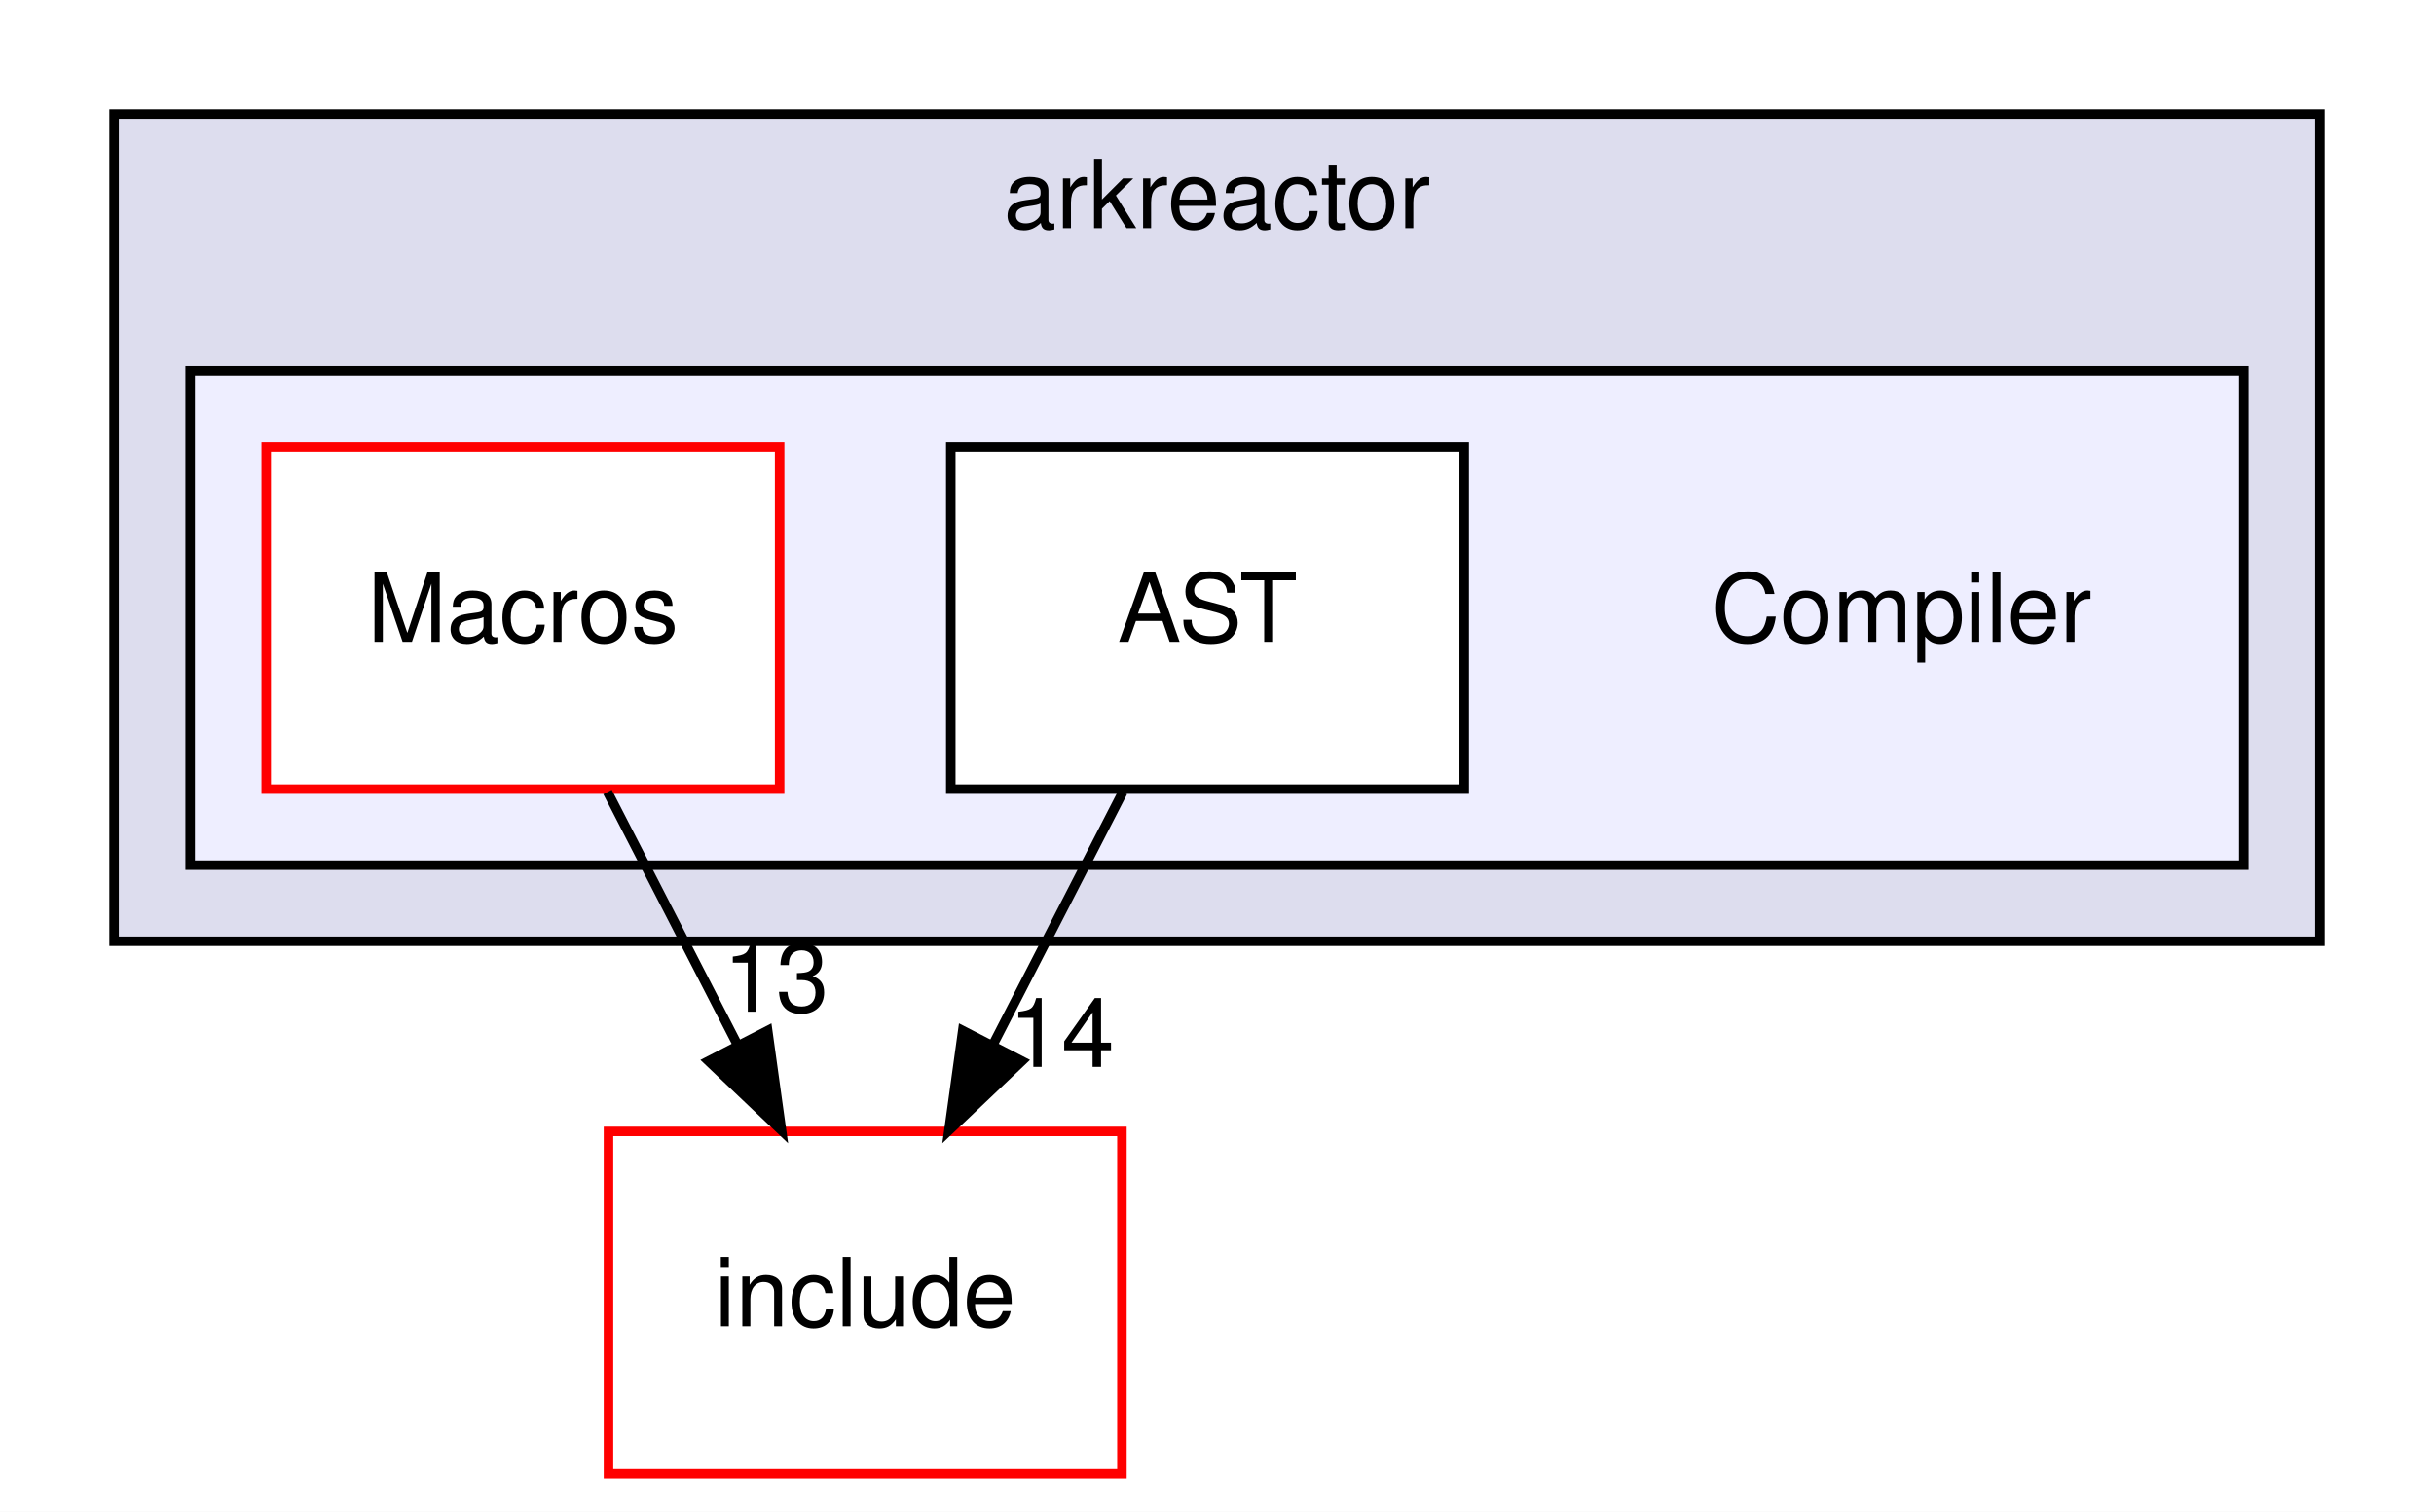
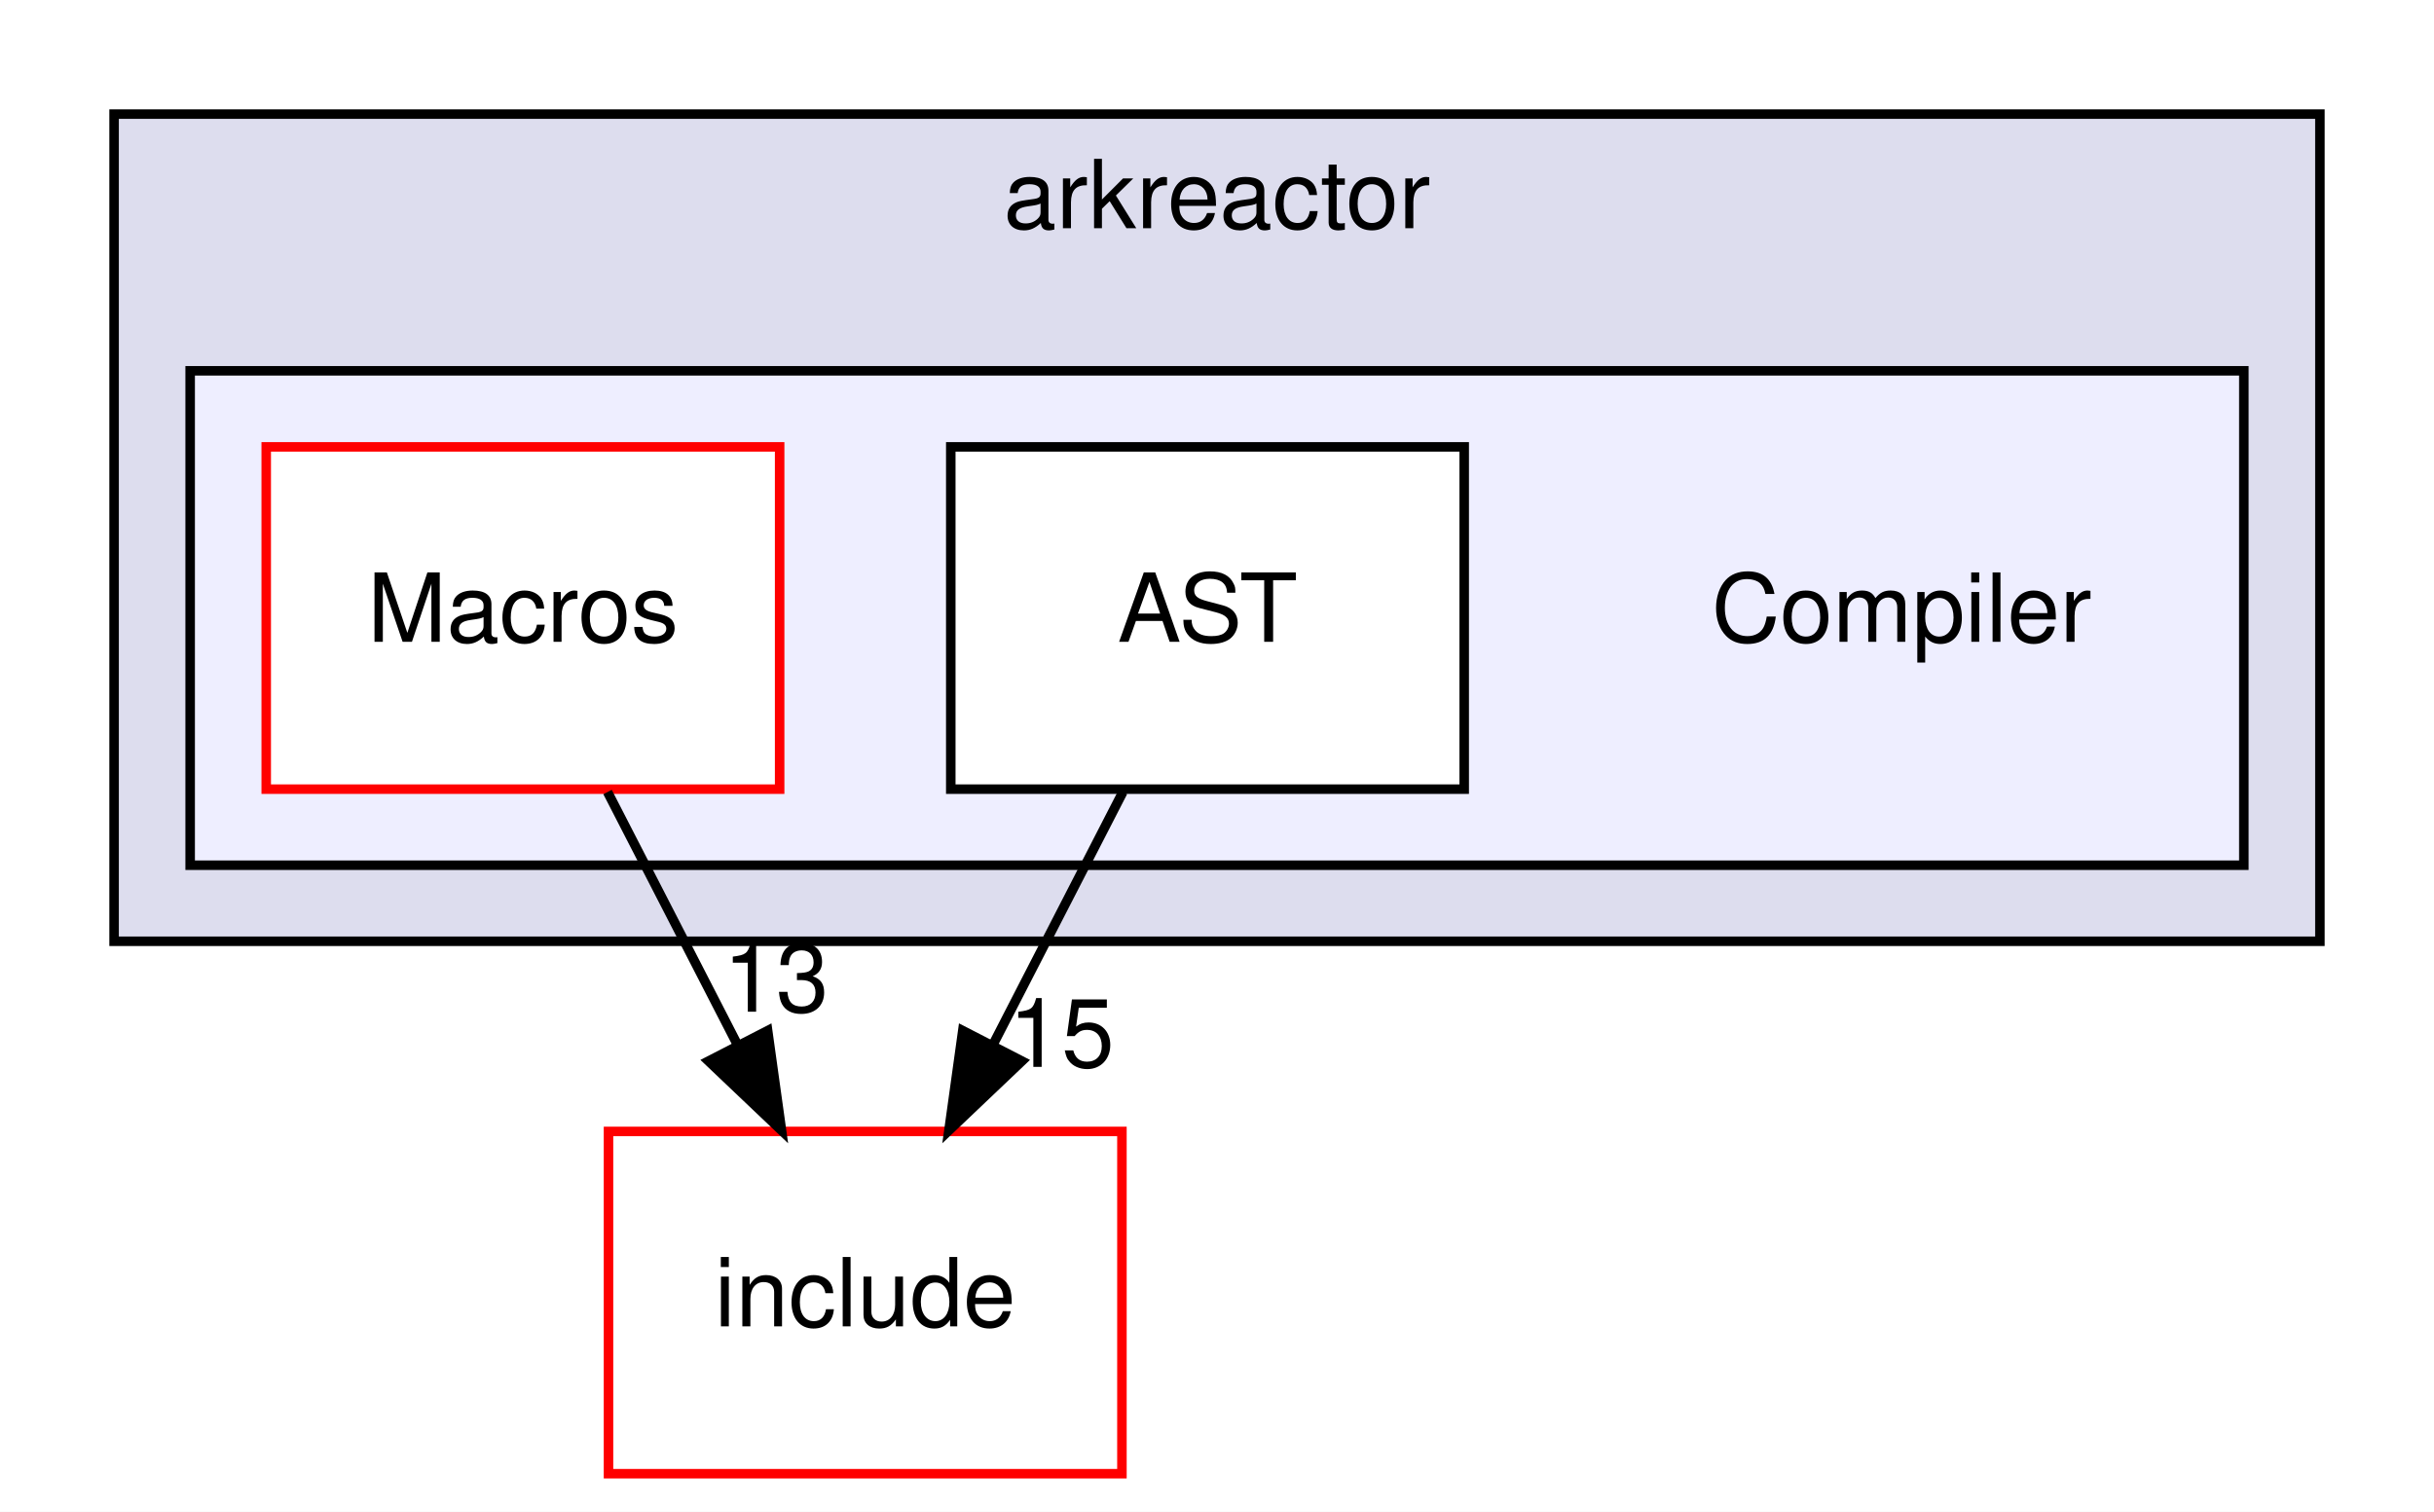
<svg xmlns="http://www.w3.org/2000/svg" xmlns:xlink="http://www.w3.org/1999/xlink" width="256pt" height="159pt" viewBox="0.00 0.00 256.00 159.00">
  <g id="graph0" class="graph" transform="scale(1 1) rotate(0) translate(4 155)">
    <polygon fill="white" stroke="transparent" points="-4,4 -4,-155 252,-155 252,4 -4,4" />
    <g id="clust1" class="cluster">
      <g id="a_clust1">
        <a xlink:href="dir_e0d450b481c7e7e5abacff9799e54b3d.html" target="_top" xlink:title="arkreactor">
          <polygon fill="#ddddee" stroke="black" points="8,-56 8,-143 240,-143 240,-56 8,-56" />
          <text text-anchor="middle" x="124" y="-131" font-family="Helvetica,sans-Serif" font-size="10.00">arkreactor</text>
        </a>
      </g>
    </g>
    <g id="clust2" class="cluster">
      <g id="a_clust2">
        <a xlink:href="dir_548d85becfdd8b4d1d64f6a452aea6ab.html" target="_top">
          <polygon fill="#eeeeff" stroke="black" points="16,-64 16,-116 232,-116 232,-64 16,-64" />
        </a>
      </g>
    </g>
    <g id="node1" class="node">
      <text text-anchor="middle" x="196" y="-87.5" font-family="Helvetica,sans-Serif" font-size="10.00">Compiler</text>
    </g>
    <g id="node2" class="node">
      <g id="a_node2">
        <a xlink:href="dir_60d9a1ba7355fd01e18353677e9347b6.html" target="_top" xlink:title="AST">
          <polygon fill="white" stroke="black" points="150,-108 96,-108 96,-72 150,-72 150,-108" />
          <text text-anchor="middle" x="123" y="-87.5" font-family="Helvetica,sans-Serif" font-size="10.00">AST</text>
        </a>
      </g>
    </g>
    <g id="node4" class="node">
      <g id="a_node4">
        <a xlink:href="dir_d44c64559bbebec7f509842c48db8b23.html" target="_top" xlink:title="include">
          <polygon fill="white" stroke="red" points="114,-36 60,-36 60,0 114,0 114,-36" />
          <text text-anchor="middle" x="87" y="-15.5" font-family="Helvetica,sans-Serif" font-size="10.00">include</text>
        </a>
      </g>
    </g>
    <g id="edge1" class="edge">
      <path fill="none" stroke="black" d="M114.1,-71.7C110,-63.73 105.05,-54.1 100.51,-45.26" />
      <polygon fill="black" stroke="black" points="103.48,-43.4 95.8,-36.1 97.26,-46.6 103.48,-43.4" />
      <g id="a_edge1-headlabel">
-         <a xlink:href="dir_000014_000000.html" target="_top" xlink:title="14">
-           <text text-anchor="middle" x="107.65" y="-42.79" font-family="Helvetica,sans-Serif" font-size="10.00">14</text>
+         <a xlink:href="dir_000014_000000.html" target="_top" xlink:title="15">
+           <text text-anchor="middle" x="107.65" y="-42.79" font-family="Helvetica,sans-Serif" font-size="10.00">15</text>
        </a>
      </g>
    </g>
    <g id="node3" class="node">
      <g id="a_node3">
        <a xlink:href="dir_b9cbe36700296659acef612d0d107ef6.html" target="_top" xlink:title="Macros">
          <polygon fill="white" stroke="red" points="78,-108 24,-108 24,-72 78,-72 78,-108" />
          <text text-anchor="middle" x="51" y="-87.5" font-family="Helvetica,sans-Serif" font-size="10.00">Macros</text>
        </a>
      </g>
    </g>
    <g id="edge2" class="edge">
      <path fill="none" stroke="black" d="M59.9,-71.7C64,-63.73 68.95,-54.1 73.49,-45.26" />
      <polygon fill="black" stroke="black" points="76.74,-46.6 78.2,-36.1 70.52,-43.4 76.74,-46.6" />
      <g id="a_edge2-headlabel">
        <a xlink:href="dir_000015_000000.html" target="_top" xlink:title="13">
          <text text-anchor="middle" x="77.62" y="-48.59" font-family="Helvetica,sans-Serif" font-size="10.00">13</text>
        </a>
      </g>
    </g>
  </g>
</svg>
